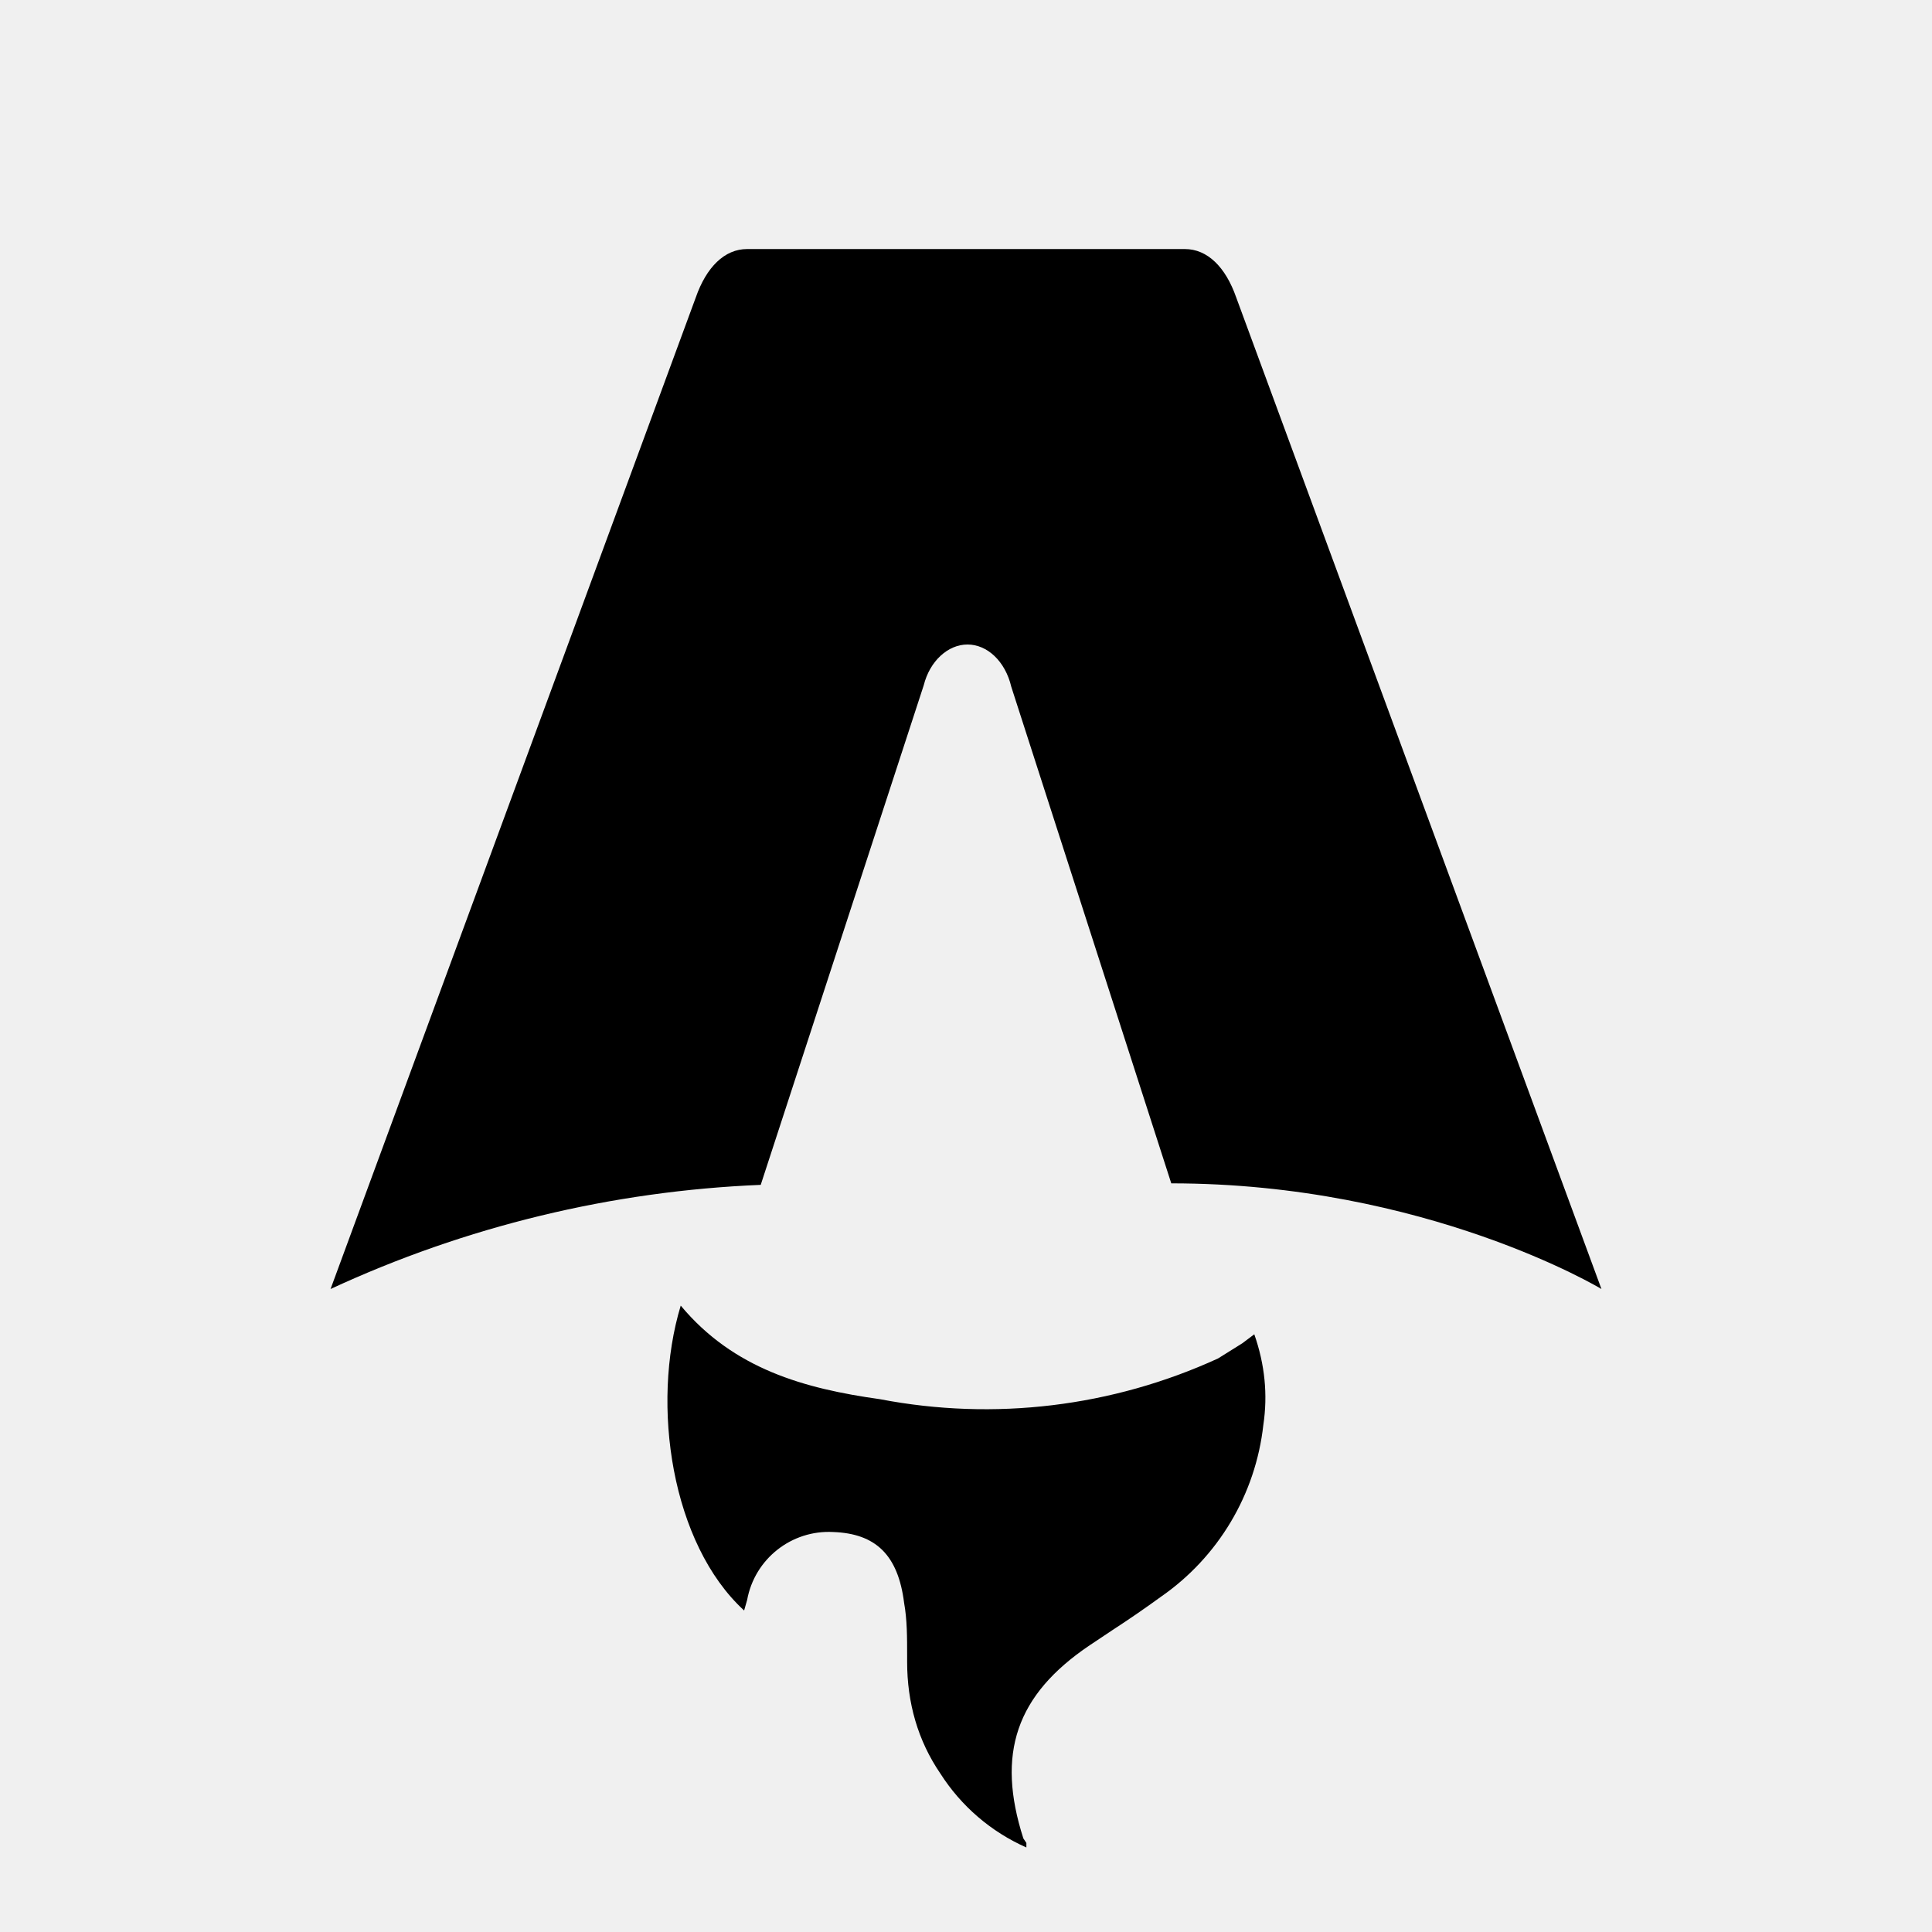
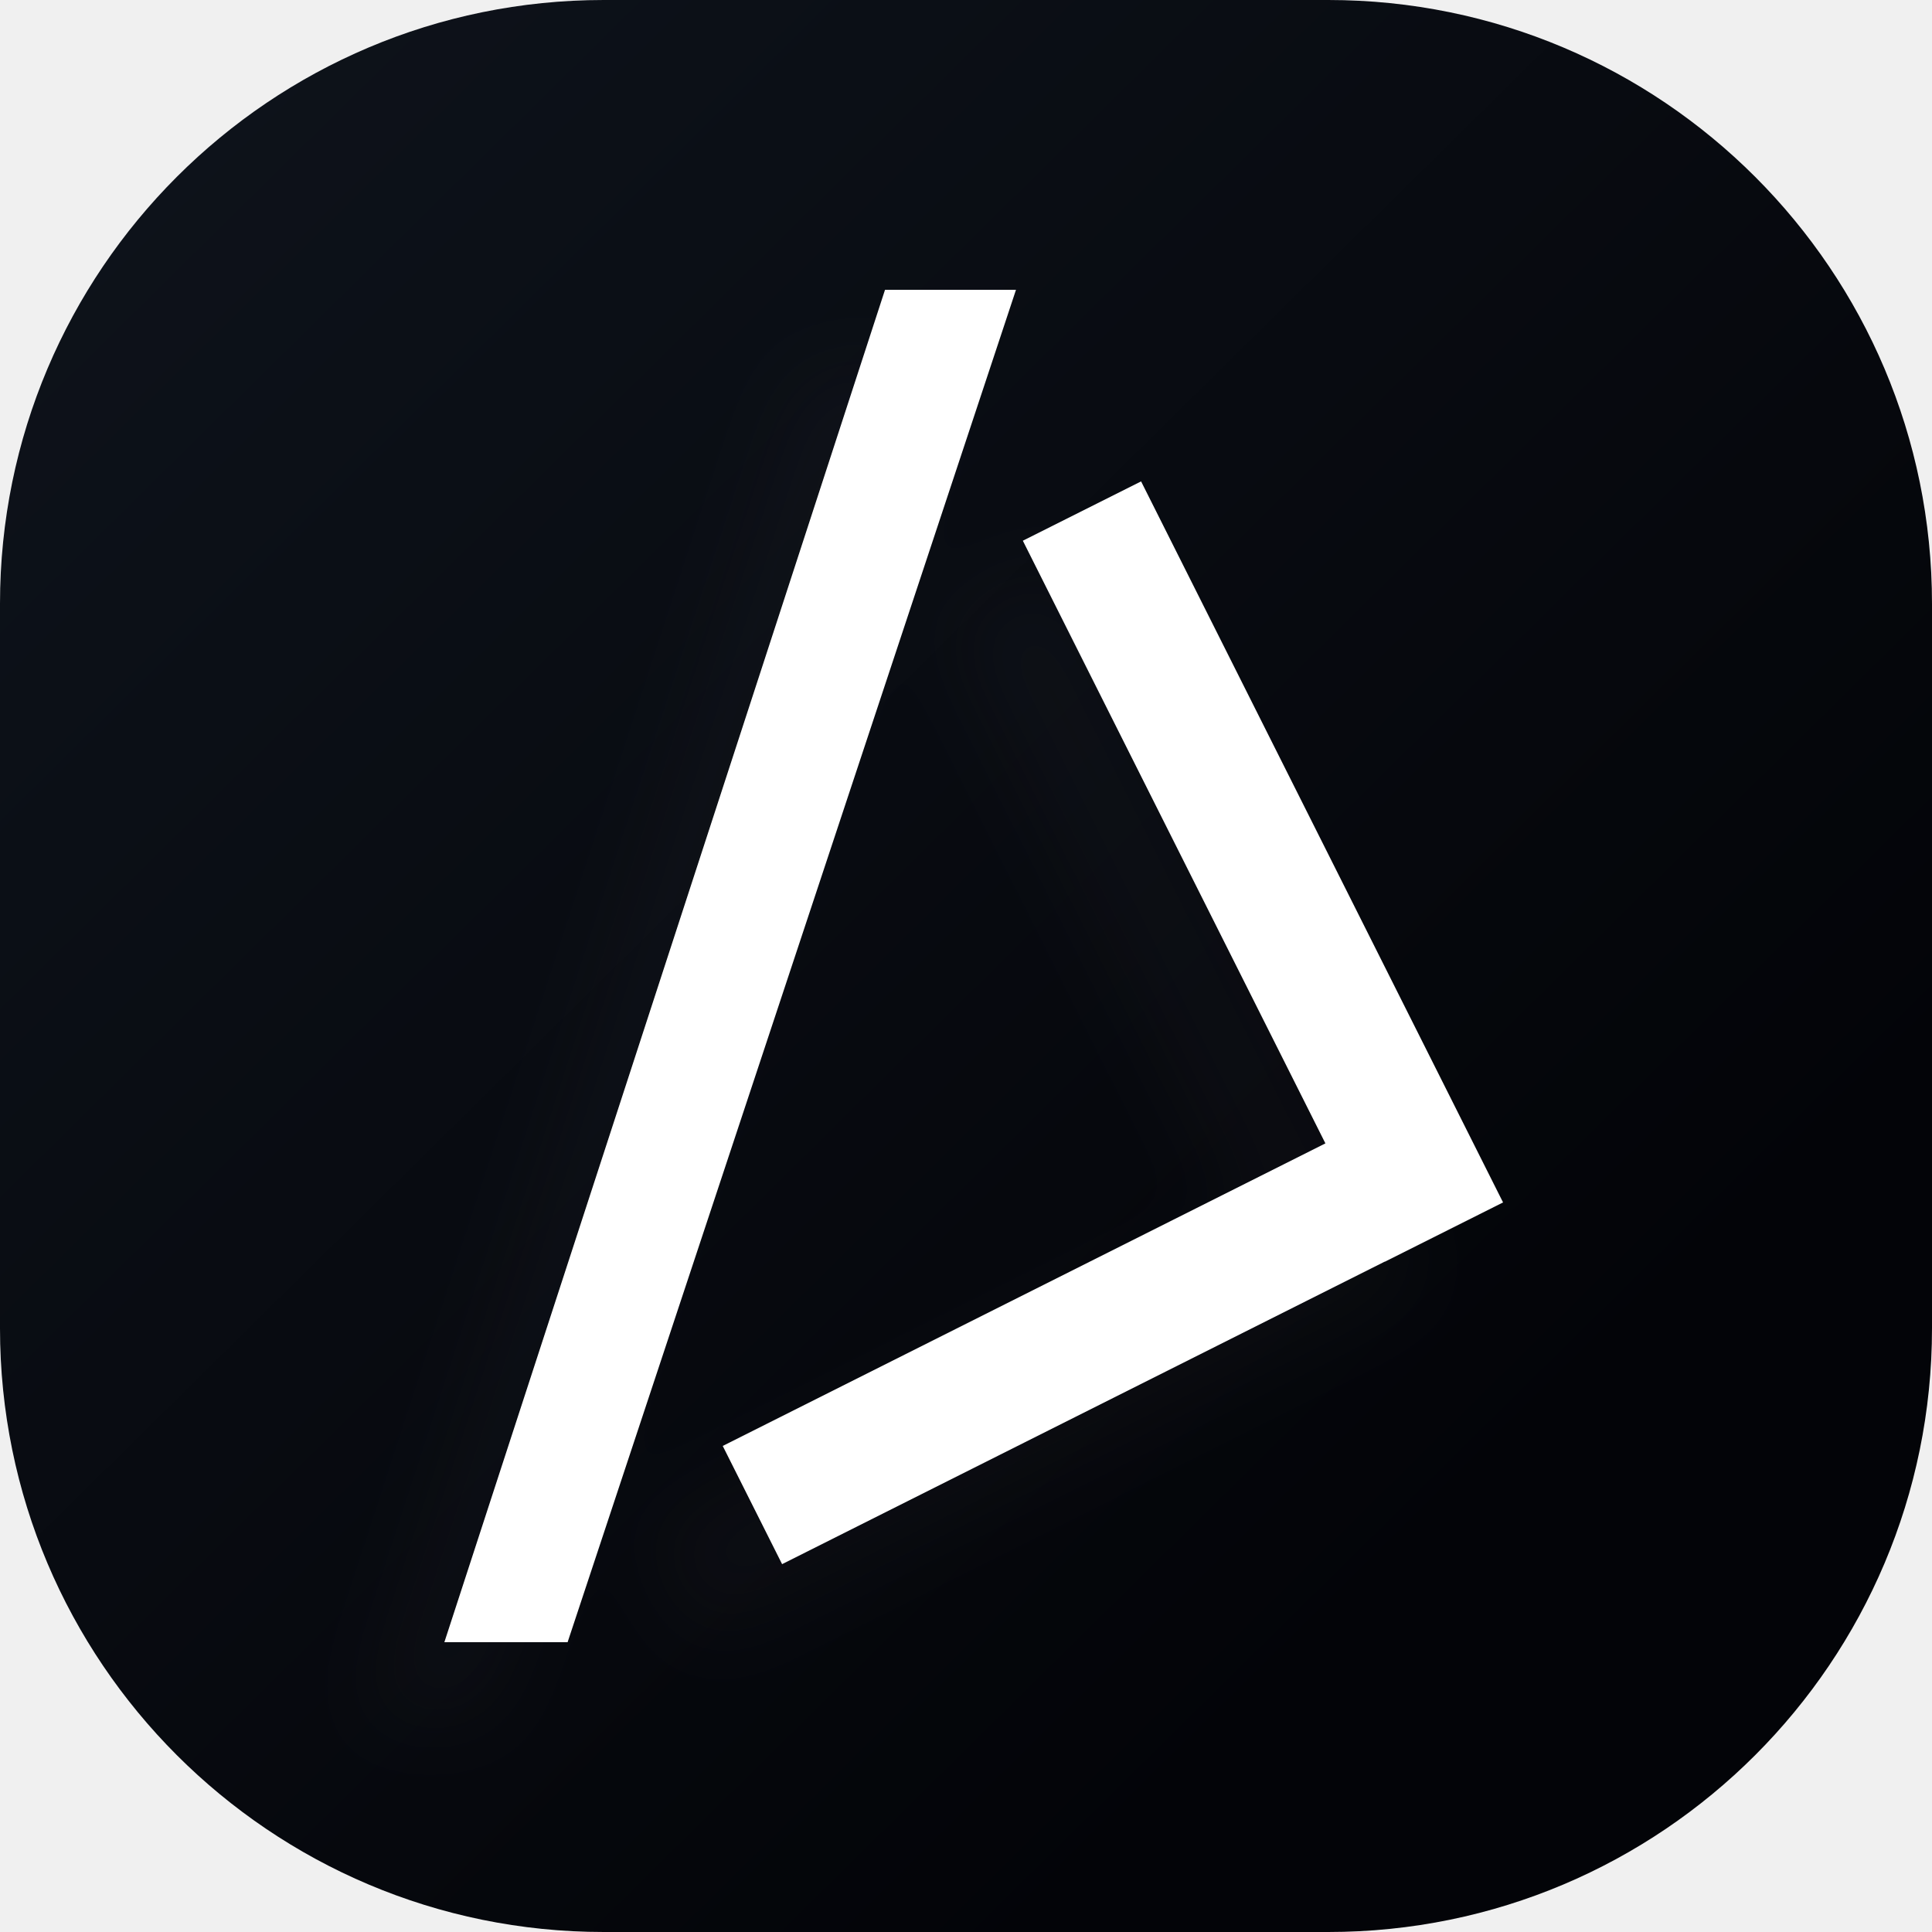
- <svg xmlns="http://www.w3.org/2000/svg" fill="none" viewBox="0 0 128 128">
-   <path d="M50.4 78.5a75.1 75.1 0 0 0-28.5 6.9l24.2-65.7c.7-2 1.9-3.2 3.4-3.2h29c1.5 0 2.7 1.2 3.4 3.2l24.2 65.7s-11.6-7-28.5-7L67 45.5c-.4-1.7-1.6-2.8-2.9-2.8-1.3 0-2.5 1.1-2.9 2.7L50.4 78.5Zm-1.1 28.2Zm-4.2-20.2c-2 6.6-.6 15.8 4.2 20.2a17.5 17.5 0 0 1 .2-.7 5.5 5.5 0 0 1 5.7-4.5c2.8.1 4.3 1.5 4.7 4.7.2 1.1.2 2.3.2 3.5v.4c0 2.7.7 5.2 2.2 7.4a13 13 0 0 0 5.7 4.9v-.3l-.2-.3c-1.8-5.6-.5-9.5 4.4-12.8l1.5-1a73 73 0 0 0 3.2-2.2 16 16 0 0 0 6.8-11.4c.3-2 .1-4-.6-6l-.8.6-1.6 1a37 37 0 0 1-22.4 2.7c-5-.7-9.7-2-13.2-6.2Z" />
-   <style>
-         path { fill: #000; }
-         @media (prefers-color-scheme: dark) {
-             path { fill: #FFF; }
-         }
-     </style>
+ <svg xmlns="http://www.w3.org/2000/svg" width="48" height="48" viewBox="0 0 48 48" fill="none">
+   <rect width="48" height="48" rx="15" fill="url(#paint0_linear_6_101)" />
+   <g filter="url(#filter0_d_6_101)">
+     <path d="M14.102 40.8H11.04L21.988 7.2H25.242L14.102 40.8ZM37.343 29.874L34.405 31.348L34.403 31.345L19.431 38.861L17.956 35.924L32.929 28.407L25.412 13.434L28.35 11.96L37.343 29.874Z" fill="white" />
+   </g>
+   <defs>
+     <filter id="filter0_d_6_101" x="7.04" y="7.2" width="30.303" height="37.6" filterUnits="userSpaceOnUse" color-interpolation-filters="sRGB">
+       <feFlood flood-opacity="0" result="BackgroundImageFix" />
+       <feColorMatrix in="SourceAlpha" type="matrix" values="0 0 0 0 0 0 0 0 0 0 0 0 0 0 0 0 0 0 127 0" result="hardAlpha" />
+       <feOffset dx="-2" dy="2" />
+       <feGaussianBlur stdDeviation="1" />
+       <feComposite in2="hardAlpha" operator="out" />
+       <feColorMatrix type="matrix" values="0 0 0 0 0.247 0 0 0 0 0.247 0 0 0 0 0.275 0 0 0 0.1 0" />
+       <feBlend mode="normal" in2="BackgroundImageFix" result="effect1_dropShadow_6_101" />
+       <feBlend mode="normal" in="SourceGraphic" in2="effect1_dropShadow_6_101" result="shape" />
+     </filter>
+     <linearGradient id="paint0_linear_6_101" x1="2.16" y1="1.92" x2="37.2" y2="37.44" gradientUnits="userSpaceOnUse">
+       <stop stop-color="#0E131B" />
+       <stop offset="1" stop-color="#030408" />
+     </linearGradient>
+   </defs>
</svg>
